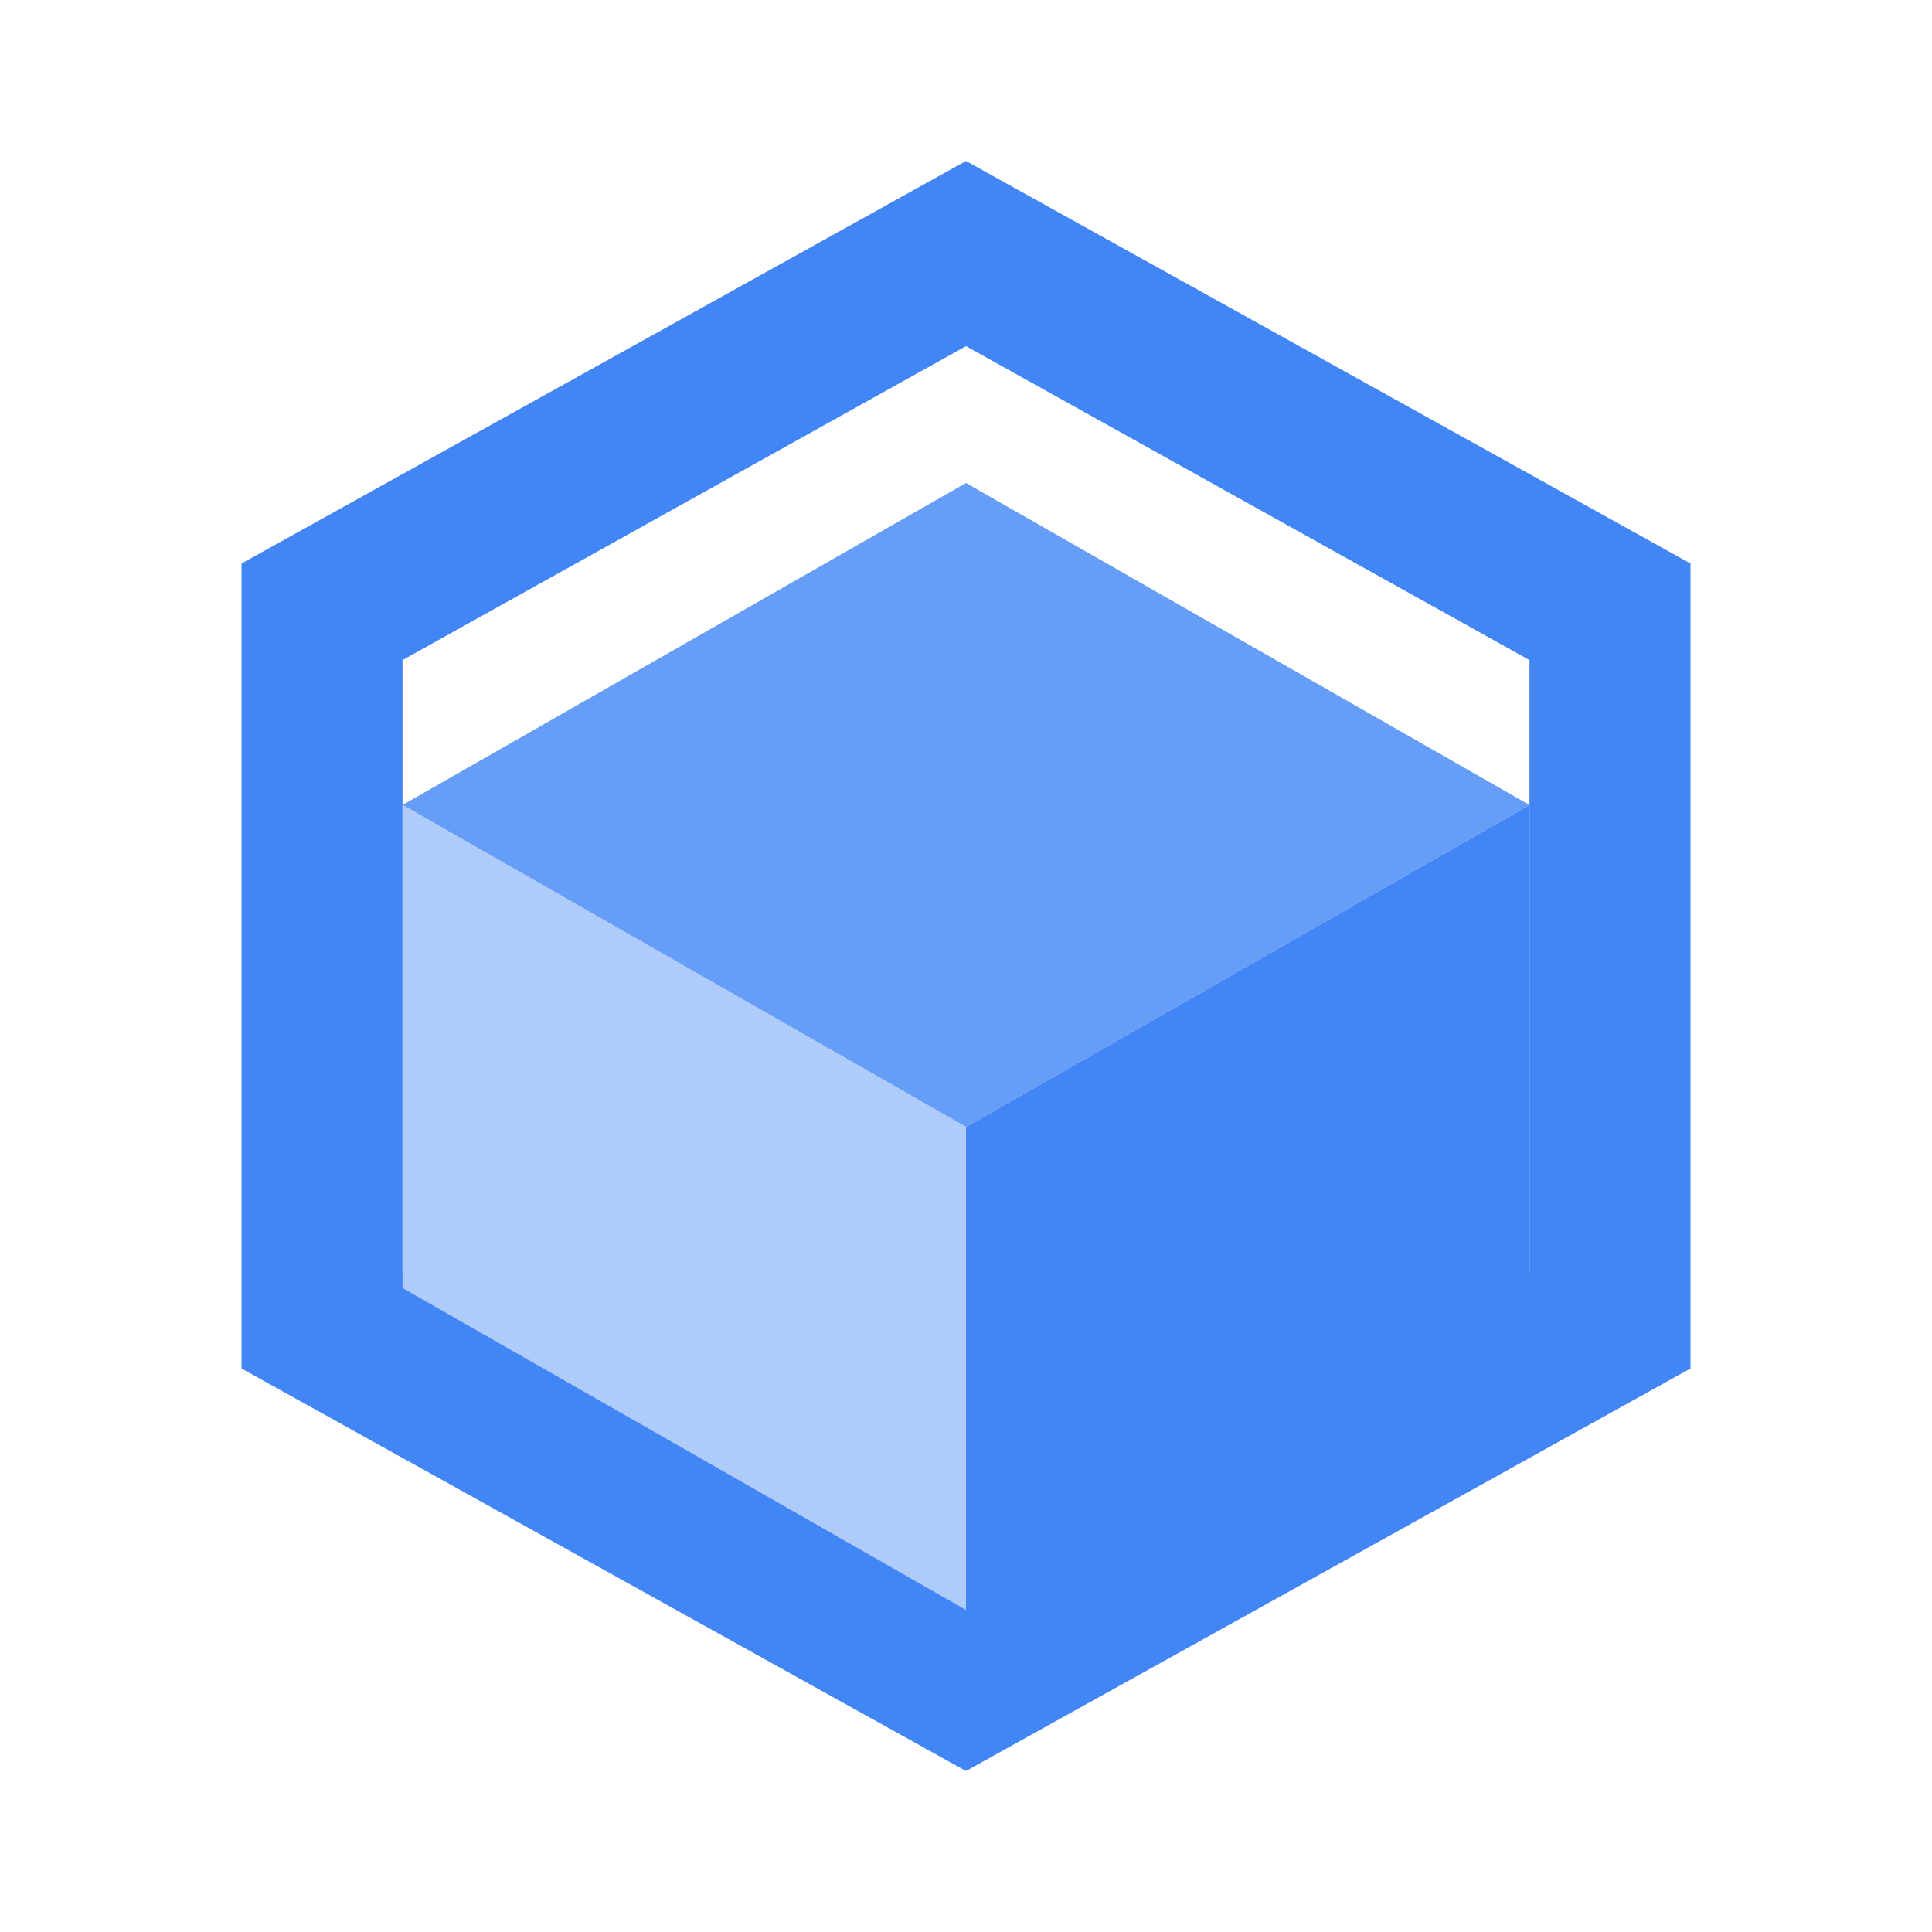
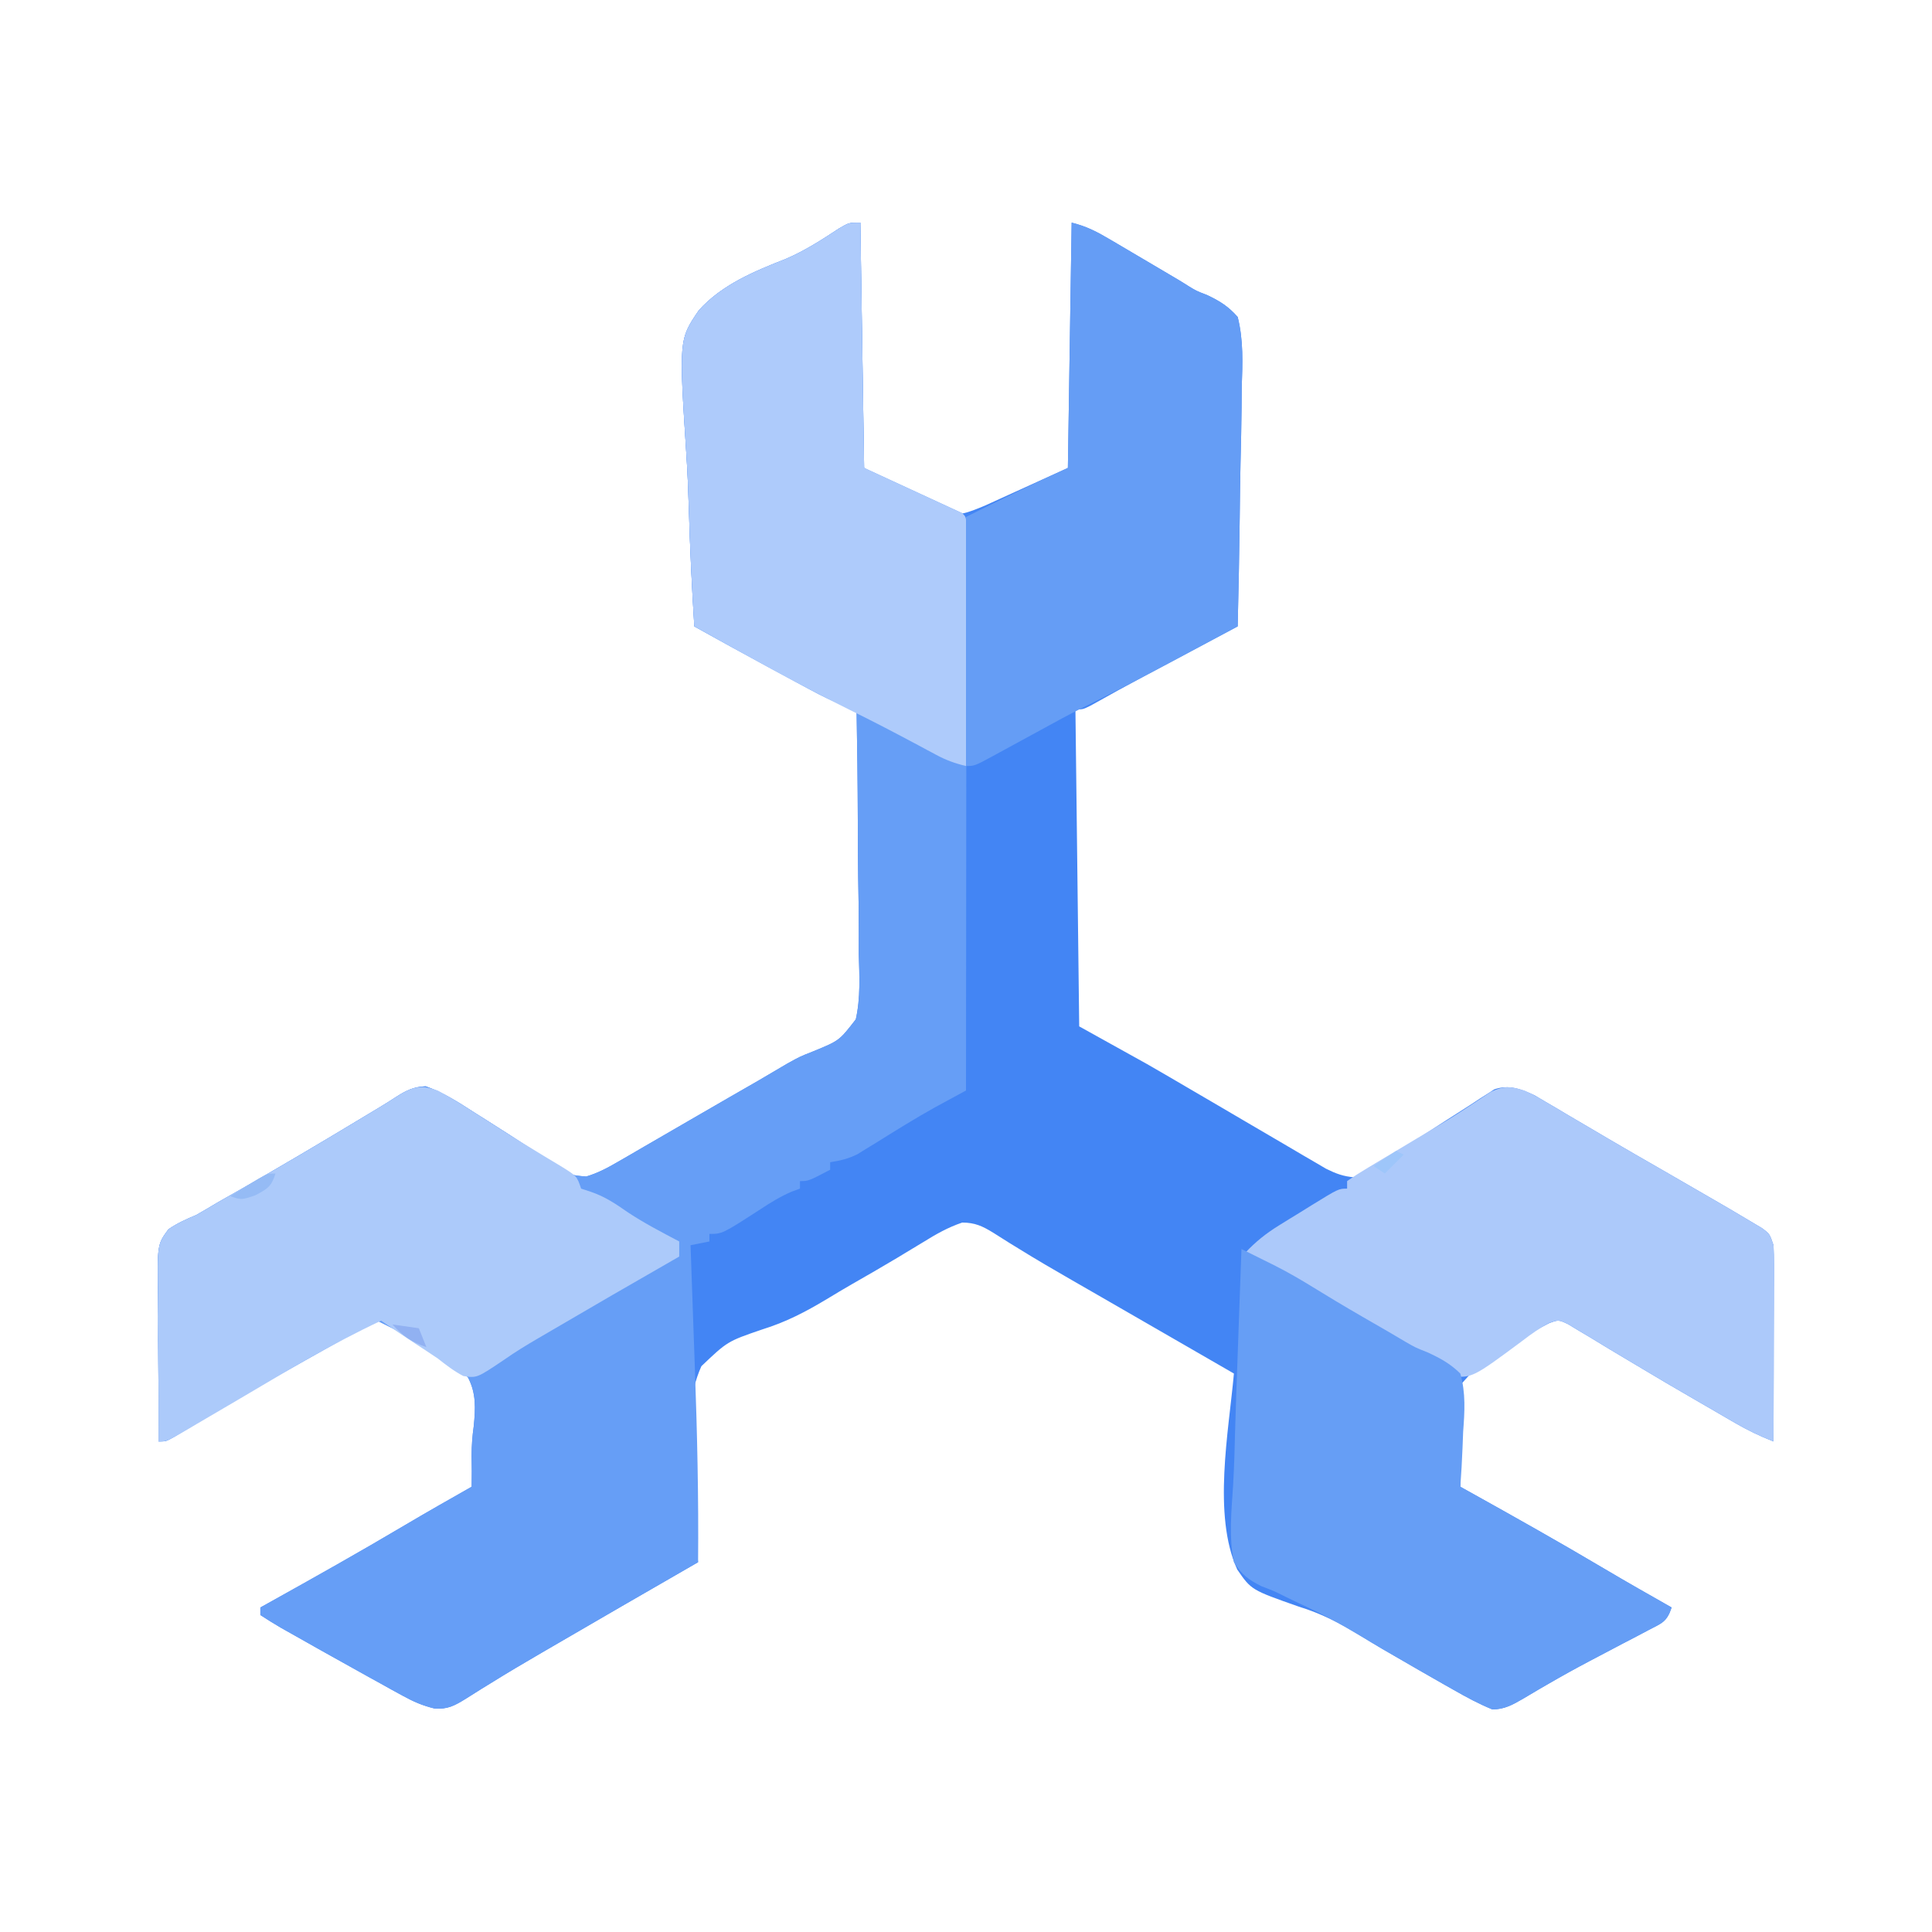
- <svg xmlns="http://www.w3.org/2000/svg" width="800px" height="800px" viewBox="0 0 24 24">
-   <defs>
-     <style>.cls-1{fill:#669df6;}.cls-2{fill:#aecbfa;}.cls-3{fill:#4285f4;}</style>
-   </defs>
-   <g data-name="colored-32/spanner">
-     <path class="cls-3" d="M12,2L3,7v10l9,5l9-5V7L12,2z M12,4.3l7,3.9v7.6l-7,3.9l-7-3.9V8.2L12,4.3z" />
-     <polygon class="cls-1" points="12,6 5,10 12,14 19,10" />
-     <polygon class="cls-2" points="12,14 12,20 5,16 5,10" />
-     <polygon class="cls-3" points="19,10 19,16 12,20 12,14" />
-   </g>
+ <svg xmlns="http://www.w3.org/2000/svg" version="1.1" width="512" height="512">
+   <path d="M0 0 C0.33 21.45 0.66 42.9 1 65 C23.429 78.951 23.429 78.951 33 75 C40.26 71.7 47.52 68.4 55 65 C55.495 32.825 55.495 32.825 56 0 C60.085 1.021 62.735 2.441 66.348 4.57 C66.96 4.93 67.572 5.289 68.202 5.659 C69.499 6.422 70.794 7.187 72.088 7.954 C74.029 9.105 75.974 10.248 77.92 11.391 C84.98 15.55 84.98 15.55 86.923 16.794 C89.076 18.107 89.076 18.107 91.865 19.176 C95.285 20.797 97.478 22.159 100 25 C101.563 31.209 101.284 37.26 101.074 43.621 C101.054 45.45 101.038 47.278 101.027 49.106 C100.985 53.904 100.877 58.697 100.755 63.493 C100.642 68.392 100.592 73.293 100.537 78.193 C100.419 87.797 100.232 97.398 100 107 C99.149 107.453 98.298 107.907 97.421 108.374 C94.209 110.084 90.998 111.795 87.787 113.506 C86.407 114.242 85.027 114.977 83.647 115.711 C81.643 116.778 79.64 117.846 77.637 118.914 C76.657 119.436 76.657 119.436 75.657 119.968 C70.756 122.582 65.892 125.26 61.05 127.982 C59 129 59 129 57 129 C57.33 156.72 57.66 184.44 58 213 C63.94 216.3 69.88 219.6 76 223 C79.843 225.215 83.678 227.438 87.5 229.688 C89.527 230.873 91.555 232.058 93.582 233.242 C96.9 235.183 100.216 237.126 103.529 239.075 C106.502 240.824 109.479 242.565 112.459 244.302 C114.154 245.293 115.845 246.291 117.535 247.29 C118.569 247.892 119.603 248.493 120.668 249.113 C122.033 249.914 122.033 249.914 123.427 250.732 C126.074 252.037 128.055 252.793 131 253 C133.288 252.143 133.288 252.143 135.449 250.641 C136.289 250.106 137.129 249.572 137.994 249.022 C138.883 248.437 139.772 247.852 140.688 247.25 C142.568 246.055 144.448 244.859 146.328 243.664 C149.103 241.876 151.874 240.082 154.643 238.284 C157.066 236.717 159.501 235.17 161.938 233.625 C162.663 233.143 163.389 232.661 164.137 232.165 C164.823 231.732 165.509 231.298 166.215 230.852 C166.804 230.468 167.393 230.085 168 229.69 C171.832 228.368 175.108 229.579 178.655 231.252 C179.548 231.78 180.44 232.308 181.359 232.852 C182.38 233.448 183.401 234.045 184.452 234.66 C185.541 235.308 186.629 235.957 187.75 236.625 C189.486 237.644 191.222 238.663 192.959 239.681 C194.764 240.741 196.567 241.805 198.371 242.869 C203.046 245.621 207.753 248.316 212.46 251.014 C217.65 253.992 222.828 256.991 228 260 C228.784 260.456 229.569 260.912 230.377 261.381 C232.279 262.493 234.173 263.617 236.062 264.75 C237.023 265.322 237.983 265.895 238.973 266.484 C241 268 241 268 242 271 C242.088 272.703 242.118 274.409 242.114 276.114 C242.113 277.155 242.113 278.196 242.113 279.268 C242.108 280.39 242.103 281.512 242.098 282.668 C242.096 284.393 242.096 284.393 242.093 286.153 C242.088 289.831 242.075 293.509 242.062 297.188 C242.057 299.679 242.053 302.171 242.049 304.662 C242.038 310.775 242.021 316.887 242 323 C238.384 321.587 235.096 320.006 231.738 318.051 C230.714 317.456 229.689 316.862 228.634 316.25 C226.99 315.291 226.99 315.291 225.312 314.312 C223.61 313.329 223.61 313.329 221.872 312.326 C216.386 309.158 210.918 305.963 205.491 302.692 C203.131 301.271 200.762 299.864 198.393 298.458 C196.71 297.451 195.038 296.424 193.366 295.398 C192.342 294.791 191.317 294.184 190.262 293.559 C189.364 293.015 188.467 292.472 187.542 291.912 C185.023 290.734 185.023 290.734 182.473 291.688 C181.657 292.121 180.841 292.554 180 293 C179.212 293.38 178.424 293.759 177.612 294.151 C166.762 299.419 166.762 299.419 158.977 308.082 C157.974 312.301 158.241 316.355 158.771 320.625 C159.231 325.399 159.054 330.209 159 335 C159.668 335.372 160.337 335.743 161.025 336.126 C173.145 342.874 185.234 349.655 197.164 356.734 C203.065 360.233 209.033 363.615 215 367 C213.704 370.889 212.425 371.132 208.848 373.004 C207.769 373.576 206.69 374.147 205.579 374.736 C203.838 375.64 203.838 375.64 202.062 376.562 C199.683 377.812 197.306 379.066 194.93 380.32 C194.337 380.632 193.745 380.943 193.135 381.263 C189.529 383.165 185.972 385.134 182.445 387.18 C181.225 387.884 181.225 387.884 179.98 388.603 C178.488 389.472 177.001 390.351 175.522 391.242 C172.807 392.809 170.685 393.996 167.508 394.016 C163.898 392.554 160.565 390.747 157.188 388.812 C156.409 388.373 155.631 387.934 154.829 387.481 C150.311 384.921 145.817 382.319 141.324 379.715 C140.351 379.153 139.377 378.591 138.374 378.011 C136.355 376.826 134.351 375.613 132.362 374.377 C127.036 371.107 122.119 368.591 116.133 366.75 C103.608 362.35 103.608 362.35 99.891 356.951 C93.305 342.526 97.628 320.323 99 305 C98.349 304.624 97.697 304.248 97.026 303.861 C96.102 303.328 95.178 302.795 94.227 302.246 C93.187 301.646 92.147 301.046 91.076 300.428 C88.747 299.085 86.419 297.741 84.09 296.398 C78.089 292.935 72.086 289.473 66.082 286.016 C64.976 285.378 63.87 284.741 62.731 284.084 C60.544 282.825 58.356 281.568 56.167 280.312 C51.338 277.537 46.534 274.737 41.801 271.801 C41.022 271.323 40.244 270.845 39.442 270.353 C38.035 269.484 36.636 268.602 35.248 267.704 C32.381 265.942 30.395 265.001 27 264.992 C23.267 266.246 20.074 268.058 16.75 270.125 C15.237 271.041 13.722 271.955 12.207 272.867 C11.379 273.368 10.551 273.869 9.698 274.386 C5.737 276.756 1.738 279.057 -2.269 281.346 C-4.485 282.627 -6.686 283.934 -8.872 285.265 C-14.495 288.65 -19.722 291.371 -26.004 293.316 C-35.214 296.47 -35.214 296.47 -42.124 303.056 C-48.653 317.537 -44.375 339.643 -43 355 C-43.662 355.381 -44.324 355.762 -45.006 356.155 C-57.207 363.181 -69.4 370.221 -81.562 377.312 C-82.548 377.884 -83.533 378.456 -84.548 379.046 C-89.09 381.687 -93.605 384.357 -98.066 387.133 C-99.23 387.848 -99.23 387.848 -100.418 388.577 C-101.838 389.452 -103.249 390.341 -104.651 391.245 C-107.576 393.038 -109.423 394.048 -112.893 393.76 C-116.011 392.997 -118.363 391.988 -121.168 390.445 C-122.135 389.918 -123.103 389.39 -124.1 388.847 C-125.119 388.279 -126.138 387.71 -127.188 387.125 C-128.239 386.546 -129.29 385.967 -130.373 385.37 C-133.589 383.591 -136.795 381.798 -140 380 C-141.473 379.179 -141.473 379.179 -142.975 378.341 C-145.656 376.842 -148.33 375.331 -151 373.812 C-151.812 373.356 -152.625 372.899 -153.462 372.428 C-155.342 371.344 -157.177 370.18 -159 369 C-159 368.34 -159 367.68 -159 367 C-158.332 366.628 -157.663 366.257 -156.975 365.874 C-144.855 359.126 -132.766 352.345 -120.836 345.266 C-114.935 341.767 -108.967 338.385 -103 335 C-102.952 332.243 -102.951 329.503 -103.02 326.746 C-103.005 323.983 -102.832 321.612 -102.449 318.91 C-101.994 314.277 -101.768 310.21 -104 306 C-110.778 299.422 -119.622 295.189 -128 291 C-130.467 292.062 -130.467 292.062 -133.258 293.691 C-134.892 294.605 -134.892 294.605 -136.56 295.536 C-137.749 296.211 -138.937 296.887 -140.125 297.562 C-141.338 298.245 -142.551 298.927 -143.764 299.608 C-162.895 310.347 -162.895 310.347 -181.674 321.677 C-184 323 -184 323 -186 323 C-185.999 322.073 -185.999 321.145 -185.998 320.19 C-185.997 318.882 -185.997 317.574 -185.996 316.227 C-185.995 315.512 -185.994 314.798 -185.993 314.062 C-185.991 310.112 -186.005 306.164 -186.051 302.214 C-186.097 298.104 -186.095 293.997 -186.067 289.887 C-186.064 288.194 -186.077 286.502 -186.106 284.809 C-186.327 270.795 -186.327 270.795 -183.347 266.764 C-180.977 265.144 -178.652 264.096 -176 263 C-174.092 261.908 -172.197 260.793 -170.312 259.66 C-168.21 258.459 -166.105 257.259 -164 256.062 C-153.651 250.14 -143.393 244.088 -133.186 237.924 C-131.286 236.777 -129.384 235.635 -127.479 234.499 C-125.954 233.577 -124.443 232.633 -122.955 231.654 C-120.289 229.95 -118.364 229.016 -115.18 228.879 C-110.4 230.564 -106.372 233.203 -102.125 235.938 C-100.742 236.807 -100.742 236.807 -99.332 237.694 C-94.94 240.46 -90.579 243.269 -86.242 246.121 C-85.521 246.588 -84.801 247.056 -84.058 247.537 C-82.718 248.409 -81.385 249.293 -80.063 250.191 C-76.634 252.459 -76.634 252.459 -72.653 252.794 C-69.563 251.869 -67.092 250.55 -64.301 248.93 C-63.187 248.288 -62.072 247.646 -60.924 246.984 C-59.72 246.281 -58.516 245.578 -57.312 244.875 C-56.065 244.153 -54.816 243.432 -53.568 242.711 C-50.989 241.221 -48.412 239.727 -45.837 238.229 C-42.184 236.105 -38.525 233.992 -34.863 231.883 C-27.053 227.409 -27.053 227.409 -19.304 222.831 C-16 221 -16 221 -12.4 219.582 C-5.569 216.776 -5.569 216.776 -1.205 211.133 C0.075 205.444 -0.247 199.633 -0.414 193.844 C-0.418 191.972 -0.415 190.1 -0.407 188.228 C-0.401 183.321 -0.479 178.418 -0.575 173.511 C-0.658 168.497 -0.662 163.483 -0.672 158.469 C-0.704 148.644 -0.824 138.823 -1 129 C-1.926 128.701 -2.852 128.403 -3.806 128.095 C-7.228 126.922 -10.213 125.419 -13.395 123.699 C-14.282 123.222 -14.282 123.222 -15.187 122.735 C-17.065 121.723 -18.939 120.706 -20.812 119.688 C-22.058 119.016 -23.303 118.345 -24.549 117.674 C-31.059 114.162 -37.538 110.6 -44 107 C-44.653 96.606 -45.148 86.217 -45.451 75.806 C-45.596 70.969 -45.792 66.146 -46.112 61.317 C-48.069 30.993 -48.069 30.993 -42.798 23.23 C-36.654 16.401 -28.035 12.87 -19.658 9.576 C-14.609 7.401 -10.2 4.545 -5.62 1.526 C-3 0 -3 0 0 0 Z " fill="#4385F4" transform="translate(228,59)" />
+   <path d="M0 0 C0.33 21.45 0.66 42.9 1 65 C9.58 68.96 18.16 72.92 27 77 C28 78 28 78 28.123 80.497 C28.122 81.617 28.121 82.737 28.12 83.891 C28.122 85.811 28.122 85.811 28.124 87.771 C28.121 89.203 28.117 90.635 28.114 92.067 C28.113 93.564 28.113 95.062 28.114 96.56 C28.114 100.638 28.108 104.716 28.101 108.795 C28.095 113.052 28.095 117.31 28.093 121.567 C28.09 129.635 28.082 137.702 28.072 145.77 C28.061 154.953 28.055 164.135 28.05 173.317 C28.04 192.212 28.022 211.106 28 230 C27.267 230.396 26.534 230.793 25.779 231.201 C24.319 231.993 24.319 231.993 22.83 232.802 C21.39 233.582 21.39 233.582 19.921 234.377 C14.51 237.383 9.265 240.669 4.012 243.939 C3.175 244.451 2.339 244.962 1.477 245.488 C0.735 245.948 -0.007 246.407 -0.771 246.88 C-3.181 248.091 -5.345 248.59 -8 249 C-8 249.66 -8 250.32 -8 251 C-13.75 254 -13.75 254 -16 254 C-16 254.66 -16 255.32 -16 256 C-16.713 256.259 -17.426 256.518 -18.16 256.785 C-21.169 258.072 -23.707 259.637 -26.438 261.438 C-36.582 268 -36.582 268 -40 268 C-40 268.66 -40 269.32 -40 270 C-41.65 270.33 -43.3 270.66 -45 271 C-44.975 271.698 -44.95 272.397 -44.924 273.116 C-44.684 279.819 -44.449 286.522 -44.218 293.226 C-44.099 296.669 -43.979 300.112 -43.854 303.555 C-43.238 320.71 -42.84 337.833 -43 355 C-43.662 355.381 -44.324 355.762 -45.006 356.155 C-57.207 363.181 -69.4 370.221 -81.562 377.312 C-82.548 377.884 -83.533 378.456 -84.548 379.046 C-89.09 381.687 -93.605 384.357 -98.066 387.133 C-99.23 387.848 -99.23 387.848 -100.418 388.577 C-101.838 389.452 -103.249 390.341 -104.651 391.245 C-107.576 393.038 -109.423 394.048 -112.893 393.76 C-116.011 392.997 -118.363 391.988 -121.168 390.445 C-122.135 389.918 -123.103 389.39 -124.1 388.847 C-125.119 388.279 -126.138 387.71 -127.188 387.125 C-128.239 386.546 -129.29 385.967 -130.373 385.37 C-133.589 383.591 -136.795 381.798 -140 380 C-141.473 379.179 -141.473 379.179 -142.975 378.341 C-145.656 376.842 -148.33 375.331 -151 373.812 C-151.812 373.356 -152.625 372.899 -153.462 372.428 C-155.342 371.344 -157.177 370.18 -159 369 C-159 368.34 -159 367.68 -159 367 C-158.332 366.628 -157.663 366.257 -156.975 365.874 C-144.855 359.126 -132.766 352.345 -120.836 345.266 C-114.935 341.767 -108.967 338.385 -103 335 C-102.952 332.243 -102.951 329.503 -103.02 326.746 C-103.005 323.983 -102.832 321.612 -102.449 318.91 C-101.994 314.277 -101.768 310.21 -104 306 C-110.778 299.422 -119.622 295.189 -128 291 C-130.467 292.062 -130.467 292.062 -133.258 293.691 C-134.892 294.605 -134.892 294.605 -136.56 295.536 C-137.749 296.211 -138.937 296.887 -140.125 297.562 C-141.338 298.245 -142.551 298.927 -143.764 299.608 C-162.895 310.347 -162.895 310.347 -181.674 321.677 C-184 323 -184 323 -186 323 C-185.999 322.073 -185.999 321.145 -185.998 320.19 C-185.997 318.882 -185.997 317.574 -185.996 316.227 C-185.995 315.512 -185.994 314.798 -185.993 314.062 C-185.991 310.112 -186.005 306.164 -186.051 302.214 C-186.097 298.104 -186.095 293.997 -186.067 289.887 C-186.064 288.194 -186.077 286.502 -186.106 284.809 C-186.327 270.795 -186.327 270.795 -183.347 266.764 C-180.977 265.144 -178.652 264.096 -176 263 C-174.092 261.908 -172.197 260.793 -170.312 259.66 C-168.21 258.459 -166.105 257.259 -164 256.062 C-153.651 250.14 -143.393 244.088 -133.186 237.924 C-131.286 236.777 -129.384 235.635 -127.479 234.499 C-125.954 233.577 -124.443 232.633 -122.955 231.654 C-120.289 229.95 -118.364 229.016 -115.18 228.879 C-110.4 230.564 -106.372 233.203 -102.125 235.938 C-100.742 236.807 -100.742 236.807 -99.332 237.694 C-94.94 240.46 -90.579 243.269 -86.242 246.121 C-85.521 246.588 -84.801 247.056 -84.058 247.537 C-82.718 248.409 -81.385 249.293 -80.063 250.191 C-76.634 252.459 -76.634 252.459 -72.653 252.794 C-69.563 251.869 -67.092 250.55 -64.301 248.93 C-63.187 248.288 -62.072 247.646 -60.924 246.984 C-59.72 246.281 -58.516 245.578 -57.312 244.875 C-56.065 244.153 -54.816 243.432 -53.568 242.711 C-50.989 241.221 -48.412 239.727 -45.837 238.229 C-42.184 236.105 -38.525 233.992 -34.863 231.883 C-27.053 227.409 -27.053 227.409 -19.304 222.831 C-16 221 -16 221 -12.4 219.582 C-5.569 216.776 -5.569 216.776 -1.205 211.133 C0.075 205.444 -0.247 199.633 -0.414 193.844 C-0.418 191.972 -0.415 190.1 -0.407 188.228 C-0.401 183.321 -0.479 178.418 -0.575 173.511 C-0.658 168.497 -0.662 163.483 -0.672 158.469 C-0.704 148.644 -0.824 138.823 -1 129 C-1.926 128.701 -2.852 128.403 -3.806 128.095 C-7.228 126.922 -10.213 125.419 -13.395 123.699 C-14.282 123.222 -14.282 123.222 -15.187 122.735 C-17.065 121.723 -18.939 120.706 -20.812 119.688 C-22.058 119.016 -23.303 118.345 -24.549 117.674 C-31.059 114.162 -37.538 110.6 -44 107 C-44.653 96.606 -45.148 86.217 -45.451 75.806 C-45.596 70.969 -45.792 66.146 -46.112 61.317 C-48.069 30.993 -48.069 30.993 -42.798 23.23 C-36.654 16.401 -28.035 12.87 -19.658 9.576 C-14.609 7.401 -10.2 4.545 -5.62 1.526 C-3 0 -3 0 0 0 Z " fill="#669EF6" transform="translate(228,59)" />
+   <path d="M0 0 C2.655 1.252 2.655 1.252 5.359 2.852 C6.38 3.448 7.401 4.045 8.452 4.66 C9.541 5.308 10.629 5.957 11.75 6.625 C13.486 7.644 15.222 8.663 16.959 9.681 C18.764 10.741 20.567 11.805 22.371 12.869 C27.046 15.621 31.753 18.316 36.46 21.014 C41.65 23.992 46.828 26.991 52 30 C52.784 30.456 53.569 30.912 54.377 31.381 C56.279 32.493 58.173 33.617 60.062 34.75 C61.503 35.609 61.503 35.609 62.973 36.484 C65 38 65 38 66 41 C66.088 42.703 66.118 44.409 66.114 46.114 C66.113 47.155 66.113 48.196 66.113 49.268 C66.108 50.39 66.103 51.512 66.098 52.668 C66.096 54.393 66.096 54.393 66.093 56.153 C66.088 59.831 66.075 63.509 66.062 67.188 C66.057 69.679 66.053 72.171 66.049 74.662 C66.038 80.775 66.021 86.887 66 93 C62.384 91.587 59.096 90.006 55.738 88.051 C54.714 87.456 53.689 86.862 52.634 86.25 C51.538 85.61 50.442 84.971 49.312 84.312 C48.177 83.657 47.042 83.002 45.872 82.326 C40.386 79.158 34.918 75.963 29.491 72.692 C27.131 71.271 24.762 69.864 22.393 68.458 C20.71 67.451 19.038 66.424 17.366 65.398 C15.83 64.487 15.83 64.487 14.262 63.559 C13.364 63.015 12.467 62.472 11.542 61.912 C9.024 60.743 9.024 60.743 6.449 61.637 C3.97 63.017 1.797 64.508 -0.441 66.25 C-13.796 76.164 -13.796 76.164 -19.629 75.73 C-22.777 74.109 -25.29 72.273 -28 70 C-29.546 69.056 -31.109 68.138 -32.688 67.25 C-33.487 66.759 -34.286 66.268 -35.109 65.762 C-38.119 63.927 -41.157 62.146 -44.201 60.369 C-49.887 57.048 -55.534 53.705 -61.062 50.125 C-65.253 47.415 -69.488 45.128 -74 43 C-71.245 40.074 -68.5 37.878 -65.086 35.766 C-64.16 35.192 -63.235 34.618 -62.281 34.027 C-60.843 33.148 -60.843 33.148 -59.375 32.25 C-58.408 31.648 -57.441 31.046 -56.445 30.426 C-49.26 26 -49.26 26 -47 26 C-47 25.34 -47 24.68 -47 24 C-45.164 22.71 -43.259 21.517 -41.332 20.367 C-40.446 19.834 -40.446 19.834 -39.542 19.29 C-37.636 18.145 -35.725 17.01 -33.812 15.875 C-31.956 14.764 -30.1 13.651 -28.245 12.538 C-27.01 11.798 -25.772 11.061 -24.533 10.328 C-21.437 8.491 -18.385 6.615 -15.384 4.626 C-14.806 4.249 -14.227 3.872 -13.631 3.484 C-12.049 2.448 -10.478 1.395 -8.909 0.34 C-5.322 -1.312 -3.748 -1.125 0 0 Z " fill="#ACC9FA" transform="translate(404,289)" />
+   <path d="M0 0 C3.406 1.807 6.635 3.85 9.875 5.938 C11.742 7.121 13.609 8.305 15.477 9.488 C16.865 10.375 16.865 10.375 18.282 11.28 C20.804 12.876 23.344 14.437 25.898 15.98 C26.637 16.43 27.376 16.879 28.137 17.342 C29.518 18.18 30.901 19.013 32.289 19.84 C36.888 22.663 36.888 22.663 38 26 C39.237 26.402 39.237 26.402 40.5 26.812 C44.388 28.132 47.126 30.015 50.477 32.336 C54.812 35.195 59.409 37.58 64 40 C64 41.32 64 42.64 64 44 C63.301 44.402 62.603 44.804 61.883 45.218 C46.26 54.196 46.26 54.196 30.699 63.28 C29.331 64.084 27.961 64.884 26.588 65.679 C23.515 67.466 20.528 69.297 17.617 71.34 C10.38 76.21 10.38 76.21 6.793 75.664 C4.28 74.349 2.234 72.753 0 71 C-1.976 69.663 -3.973 68.36 -5.971 67.056 C-9.004 65.071 -12.001 63.035 -15 61 C-28.144 67.156 -40.511 74.632 -53 82 C-56.621 84.132 -60.246 86.256 -63.875 88.375 C-64.671 88.845 -65.467 89.315 -66.288 89.8 C-71.773 93 -71.773 93 -74 93 C-73.999 92.073 -73.999 91.145 -73.998 90.19 C-73.997 88.882 -73.997 87.574 -73.996 86.227 C-73.995 85.512 -73.994 84.798 -73.993 84.062 C-73.991 80.112 -74.005 76.164 -74.051 72.214 C-74.097 68.104 -74.095 63.997 -74.067 59.887 C-74.064 58.194 -74.077 56.502 -74.106 54.809 C-74.327 40.795 -74.327 40.795 -71.347 36.764 C-68.977 35.144 -66.652 34.096 -64 33 C-62.092 31.908 -60.197 30.793 -58.312 29.66 C-56.21 28.459 -54.105 27.259 -52 26.062 C-41.651 20.14 -31.393 14.088 -21.186 7.924 C-19.286 6.777 -17.384 5.635 -15.479 4.499 C-13.954 3.577 -12.443 2.633 -10.955 1.654 C-6.845 -0.973 -4.634 -1.634 0 0 Z " fill="#ACCAFA" transform="translate(116,289)" />
+   <path d="M0 0 C1.922 0.953 3.843 1.909 5.763 2.865 C6.833 3.396 7.903 3.928 9.005 4.476 C12.471 6.24 15.752 8.147 19.062 10.188 C20.33 10.961 21.598 11.733 22.867 12.504 C23.529 12.906 24.192 13.309 24.874 13.723 C29.531 16.52 34.246 19.217 38.951 21.93 C40.467 22.804 41.974 23.694 43.473 24.596 C46.065 26.097 46.065 26.097 49.226 27.351 C52.699 28.946 55.258 30.326 58 33 C59.475 38.209 59.145 43.117 58.75 48.438 C58.69 49.851 58.635 51.264 58.586 52.678 C58.454 56.124 58.248 59.56 58 63 C58.668 63.372 59.337 63.743 60.025 64.126 C72.145 70.874 84.234 77.655 96.164 84.734 C102.065 88.233 108.033 91.615 114 95 C112.704 98.889 111.425 99.132 107.848 101.004 C106.769 101.576 105.69 102.147 104.579 102.736 C103.418 103.339 102.258 103.942 101.062 104.562 C98.683 105.812 96.306 107.066 93.93 108.32 C93.041 108.787 93.041 108.787 92.135 109.263 C88.529 111.165 84.972 113.134 81.445 115.18 C80.632 115.649 79.818 116.119 78.98 116.603 C77.488 117.472 76.001 118.351 74.522 119.242 C71.807 120.809 69.685 121.996 66.508 122.016 C62.898 120.554 59.565 118.747 56.188 116.812 C55.409 116.373 54.631 115.934 53.829 115.481 C49.311 112.921 44.817 110.319 40.324 107.715 C39.351 107.151 38.377 106.586 37.374 106.005 C35.363 104.828 33.358 103.637 31.362 102.434 C26.056 99.254 20.775 96.38 15.133 93.836 C13.467 93.027 13.467 93.027 11.768 92.202 C8.549 90.598 8.549 90.598 5.314 89.376 C1.777 87.598 0.133 86.366 -2 83 C-3.387 76.316 -2.642 69.336 -2.212 62.578 C-1.917 57.606 -1.801 52.634 -1.67 47.656 C-1.49 41.102 -1.239 34.552 -1 28 C-0.903 25.267 -0.807 22.534 -0.711 19.801 C-0.478 13.2 -0.241 6.6 0 0 Z " fill="#669EF5" transform="translate(329,331)" />
+   <path d="M0 0 C0.33 21.45 0.66 42.9 1 65 C9.58 68.96 18.16 72.92 27 77 C28 78 28 78 28.12 80.626 C28.118 81.796 28.116 82.966 28.114 84.172 C28.114 84.816 28.114 85.46 28.114 86.123 C28.113 88.261 28.105 90.398 28.098 92.535 C28.096 94.013 28.094 95.492 28.093 96.97 C28.09 100.868 28.08 104.766 28.069 108.664 C28.058 112.638 28.054 116.613 28.049 120.588 C28.038 128.392 28.021 136.196 28 144 C25.065 143.307 22.676 142.43 20.016 140.996 C18.873 140.386 18.873 140.386 17.708 139.764 C16.897 139.327 16.086 138.889 15.25 138.438 C9.31 135.267 3.357 132.152 -2.688 129.188 C-16.704 122.275 -30.346 114.597 -44 107 C-44.653 96.606 -45.148 86.217 -45.451 75.806 C-45.596 70.969 -45.792 66.146 -46.112 61.317 C-48.069 30.993 -48.069 30.993 -42.798 23.23 C-36.654 16.401 -28.035 12.87 -19.658 9.576 C-14.609 7.401 -10.2 4.545 -5.62 1.526 C-3 0 -3 0 0 0 Z " fill="#AECBFB" transform="translate(228,59)" />
+   <path d="M0 0 C4.085 1.021 6.735 2.441 10.348 4.57 C10.96 4.93 11.572 5.289 12.202 5.659 C13.499 6.422 14.794 7.187 16.088 7.954 C18.029 9.105 19.974 10.248 21.92 11.391 C28.98 15.55 28.98 15.55 30.923 16.794 C33.076 18.107 33.076 18.107 35.865 19.176 C39.285 20.797 41.478 22.159 44 25 C45.563 31.209 45.284 37.26 45.074 43.621 C45.054 45.45 45.038 47.278 45.027 49.106 C44.985 53.904 44.877 58.697 44.755 63.493 C44.642 68.392 44.592 73.293 44.537 78.193 C44.419 87.797 44.232 97.398 44 107 C39.985 109.153 35.969 111.303 31.952 113.451 C30.592 114.179 29.233 114.907 27.874 115.636 C19.654 120.044 11.399 124.351 3.035 128.479 C-0.712 130.357 -4.383 132.357 -8.055 134.379 C-11.715 136.394 -15.385 138.391 -19.062 140.375 C-19.719 140.733 -20.375 141.092 -21.051 141.461 C-25.772 144 -25.772 144 -28 144 C-28 122.22 -28 100.44 -28 78 C-19.066 73.533 -10.094 69.133 -1 65 C-0.67 43.55 -0.34 22.1 0 0 Z " fill="#659DF5" transform="translate(284,59)" />
+   <path d="M0 0 C-1.083 3.491 -2.105 4.055 -5.438 5.812 C-9 7 -9 7 -12 6 C-10.378 4.995 -8.753 3.996 -7.125 3 C-5.768 2.165 -5.768 2.165 -4.383 1.312 C-2 0 -2 0 0 0 Z " fill="#95BBF5" transform="translate(73,311)" />
+   <path d="M0 0 C2.31 0.33 4.62 0.66 7 1 C7.66 2.65 8.32 4.3 9 6 C5.063 4.688 2.773 3.081 0 0 Z " fill="#91B1F2" transform="translate(104,351)" />
+   <path d="M0 0 C0.66 0.33 1.32 0.66 2 1 C0.35 2.65 -1.3 4.3 -3 6 C-3.99 5.34 -4.98 4.68 -6 4 C-4.02 2.68 -2.04 1.36 0 0 Z " fill="#9EC6FA" transform="translate(370,305)" />
</svg>
